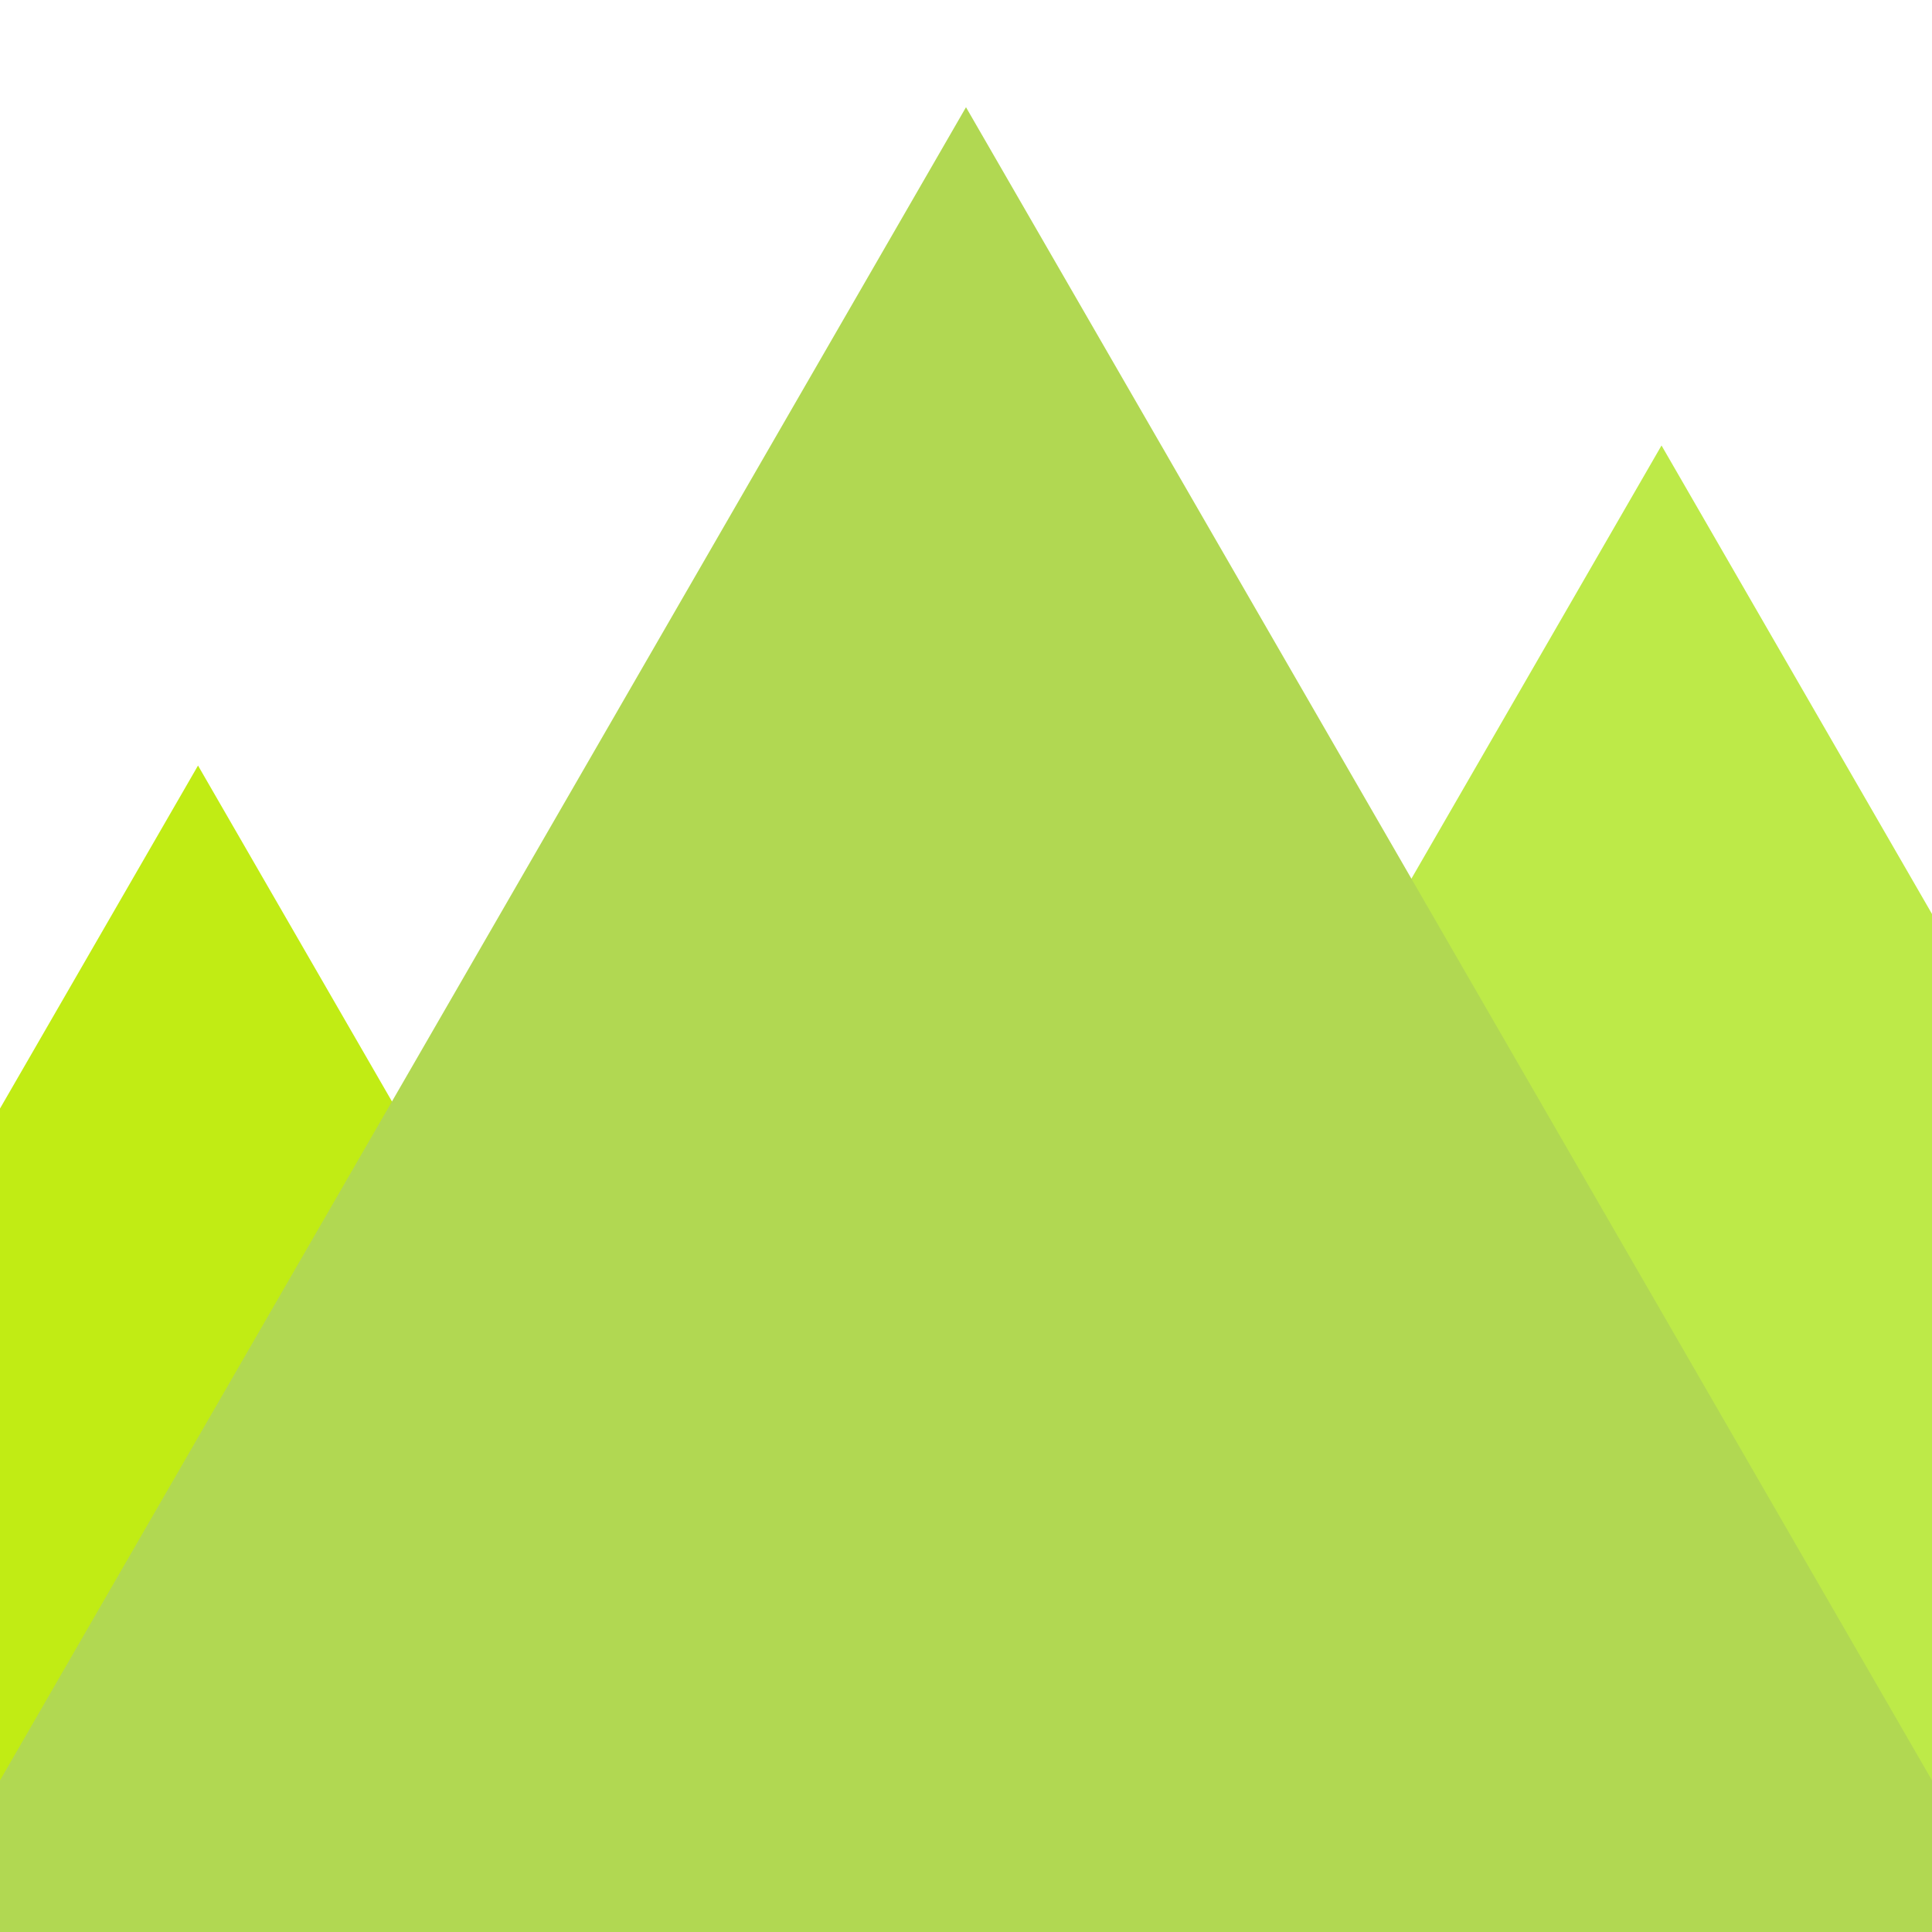
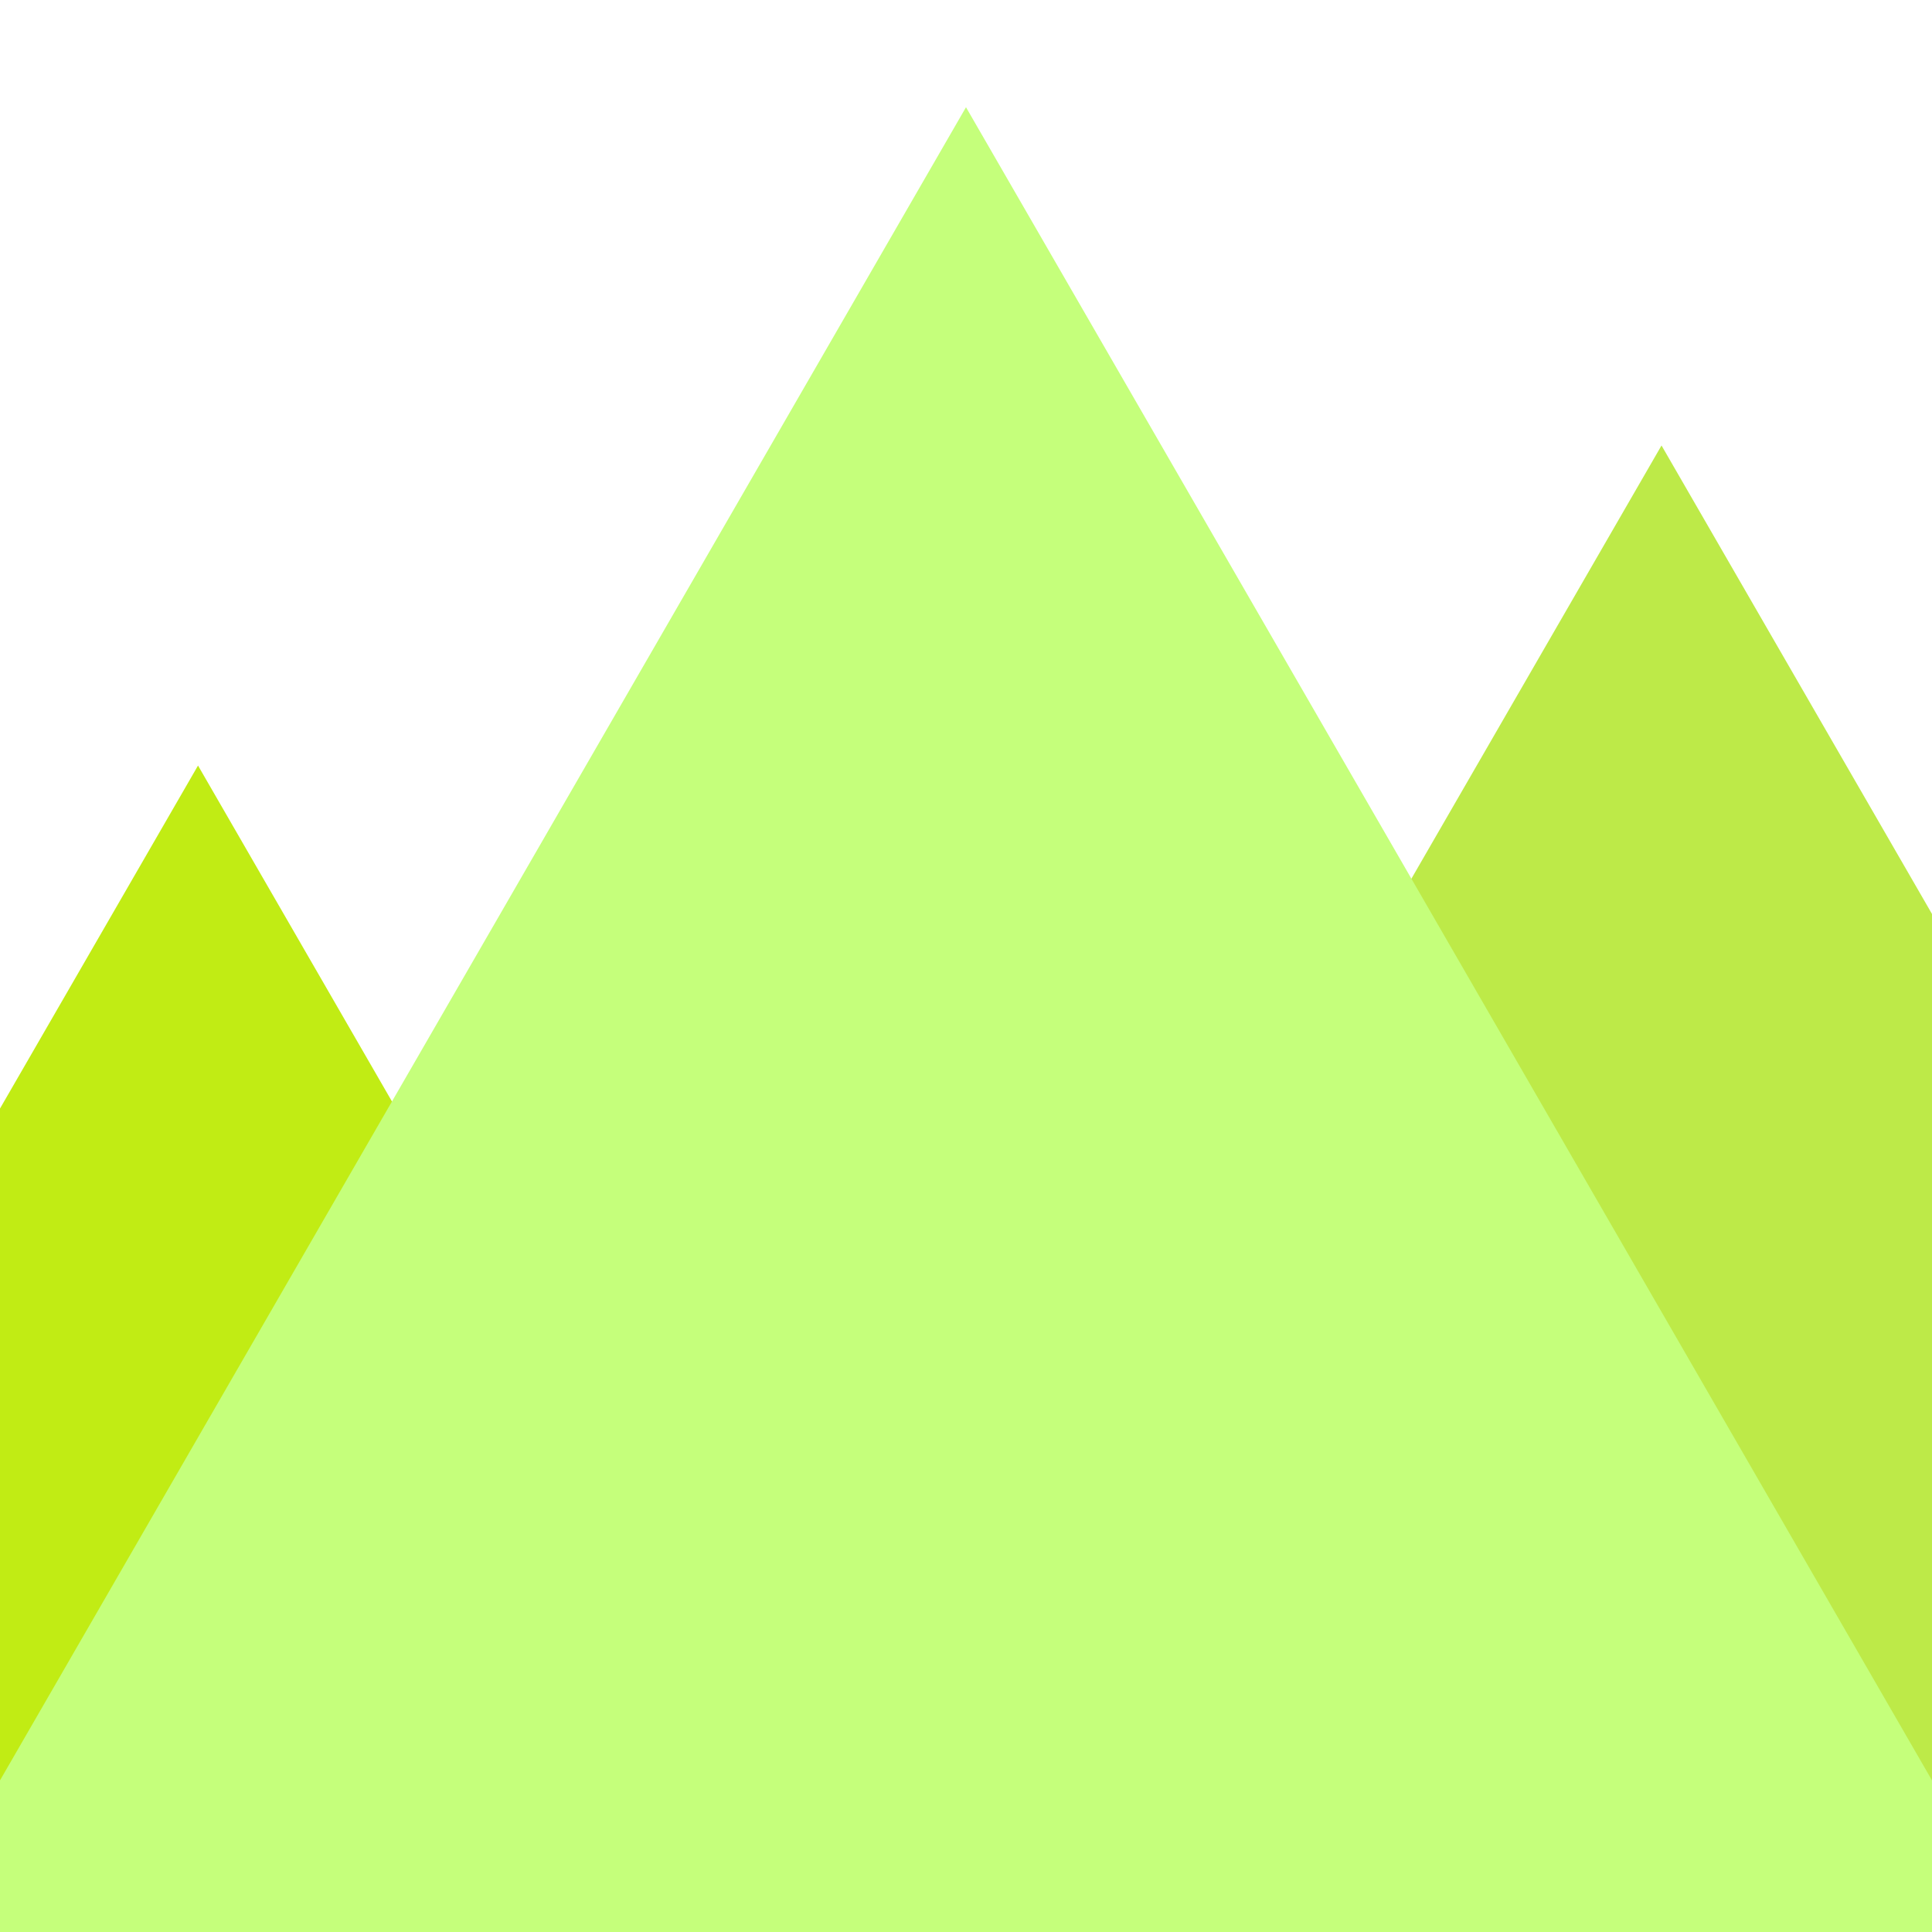
<svg xmlns="http://www.w3.org/2000/svg" width="2000" zoomAndPan="magnify" viewBox="0 0 1500 1500" height="2000" preserveAspectRatio="xMidYMid meet" version="1.0">
  <defs>
-     <clipPath id="b320a2858d">
+     <clipPath id="260c35b1fb">
      <path d="M 0 594.371 L 644 594.371 L 644 1443 L 0 1443 Z M 0 594.371 " clip-rule="nonzero" />
    </clipPath>
-     <clipPath id="65d422d6fc">
+     <clipPath id="c2b0fb6ae3">
      <path d="M 590 345.875 L 1500 345.875 L 1500 1500 L 590 1500 Z M 590 345.875 " clip-rule="nonzero" />
    </clipPath>
-     <clipPath id="9295e18111">
+     <clipPath id="31061c9c94">
      <path d="M 0 83.25 L 1500 83.25 L 1500 1500 L 0 1500 Z M 0 83.25 " clip-rule="nonzero" />
    </clipPath>
  </defs>
-   <g clip-path="url(#b320a2858d)">
+   <g clip-path="url(#260c35b1fb)">
    <path fill="#c1ec14" d="M -336.211 1442.996 L 153.746 594.371 L 643.707 1442.996 Z M -336.211 1442.996 " fill-opacity="1" fill-rule="nonzero" />
  </g>
-   <g clip-path="url(#65d422d6fc)">
+   <g clip-path="url(#c2b0fb6ae3)">
    <path fill="#bdea48" d="M 590.301 1557.77 L 1289.996 345.875 L 1989.691 1557.77 Z M 590.301 1557.77 " fill-opacity="1" fill-rule="nonzero" />
  </g>
-   <g clip-path="url(#9295e18111)">
-     <path fill="#b1d852" d="M -101.328 1557.773 L 749.996 83.25 L 1601.32 1557.773 Z M -101.328 1557.773 " fill-opacity="1" fill-rule="nonzero" />
+   <g clip-path="url(#31061c9c94)">
+     <path fill="#c5ff7b" d="M -101.328 1557.773 L 749.996 83.25 L 1601.32 1557.773 Z M -101.328 1557.773 " fill-opacity="1" fill-rule="nonzero" />
  </g>
</svg>
